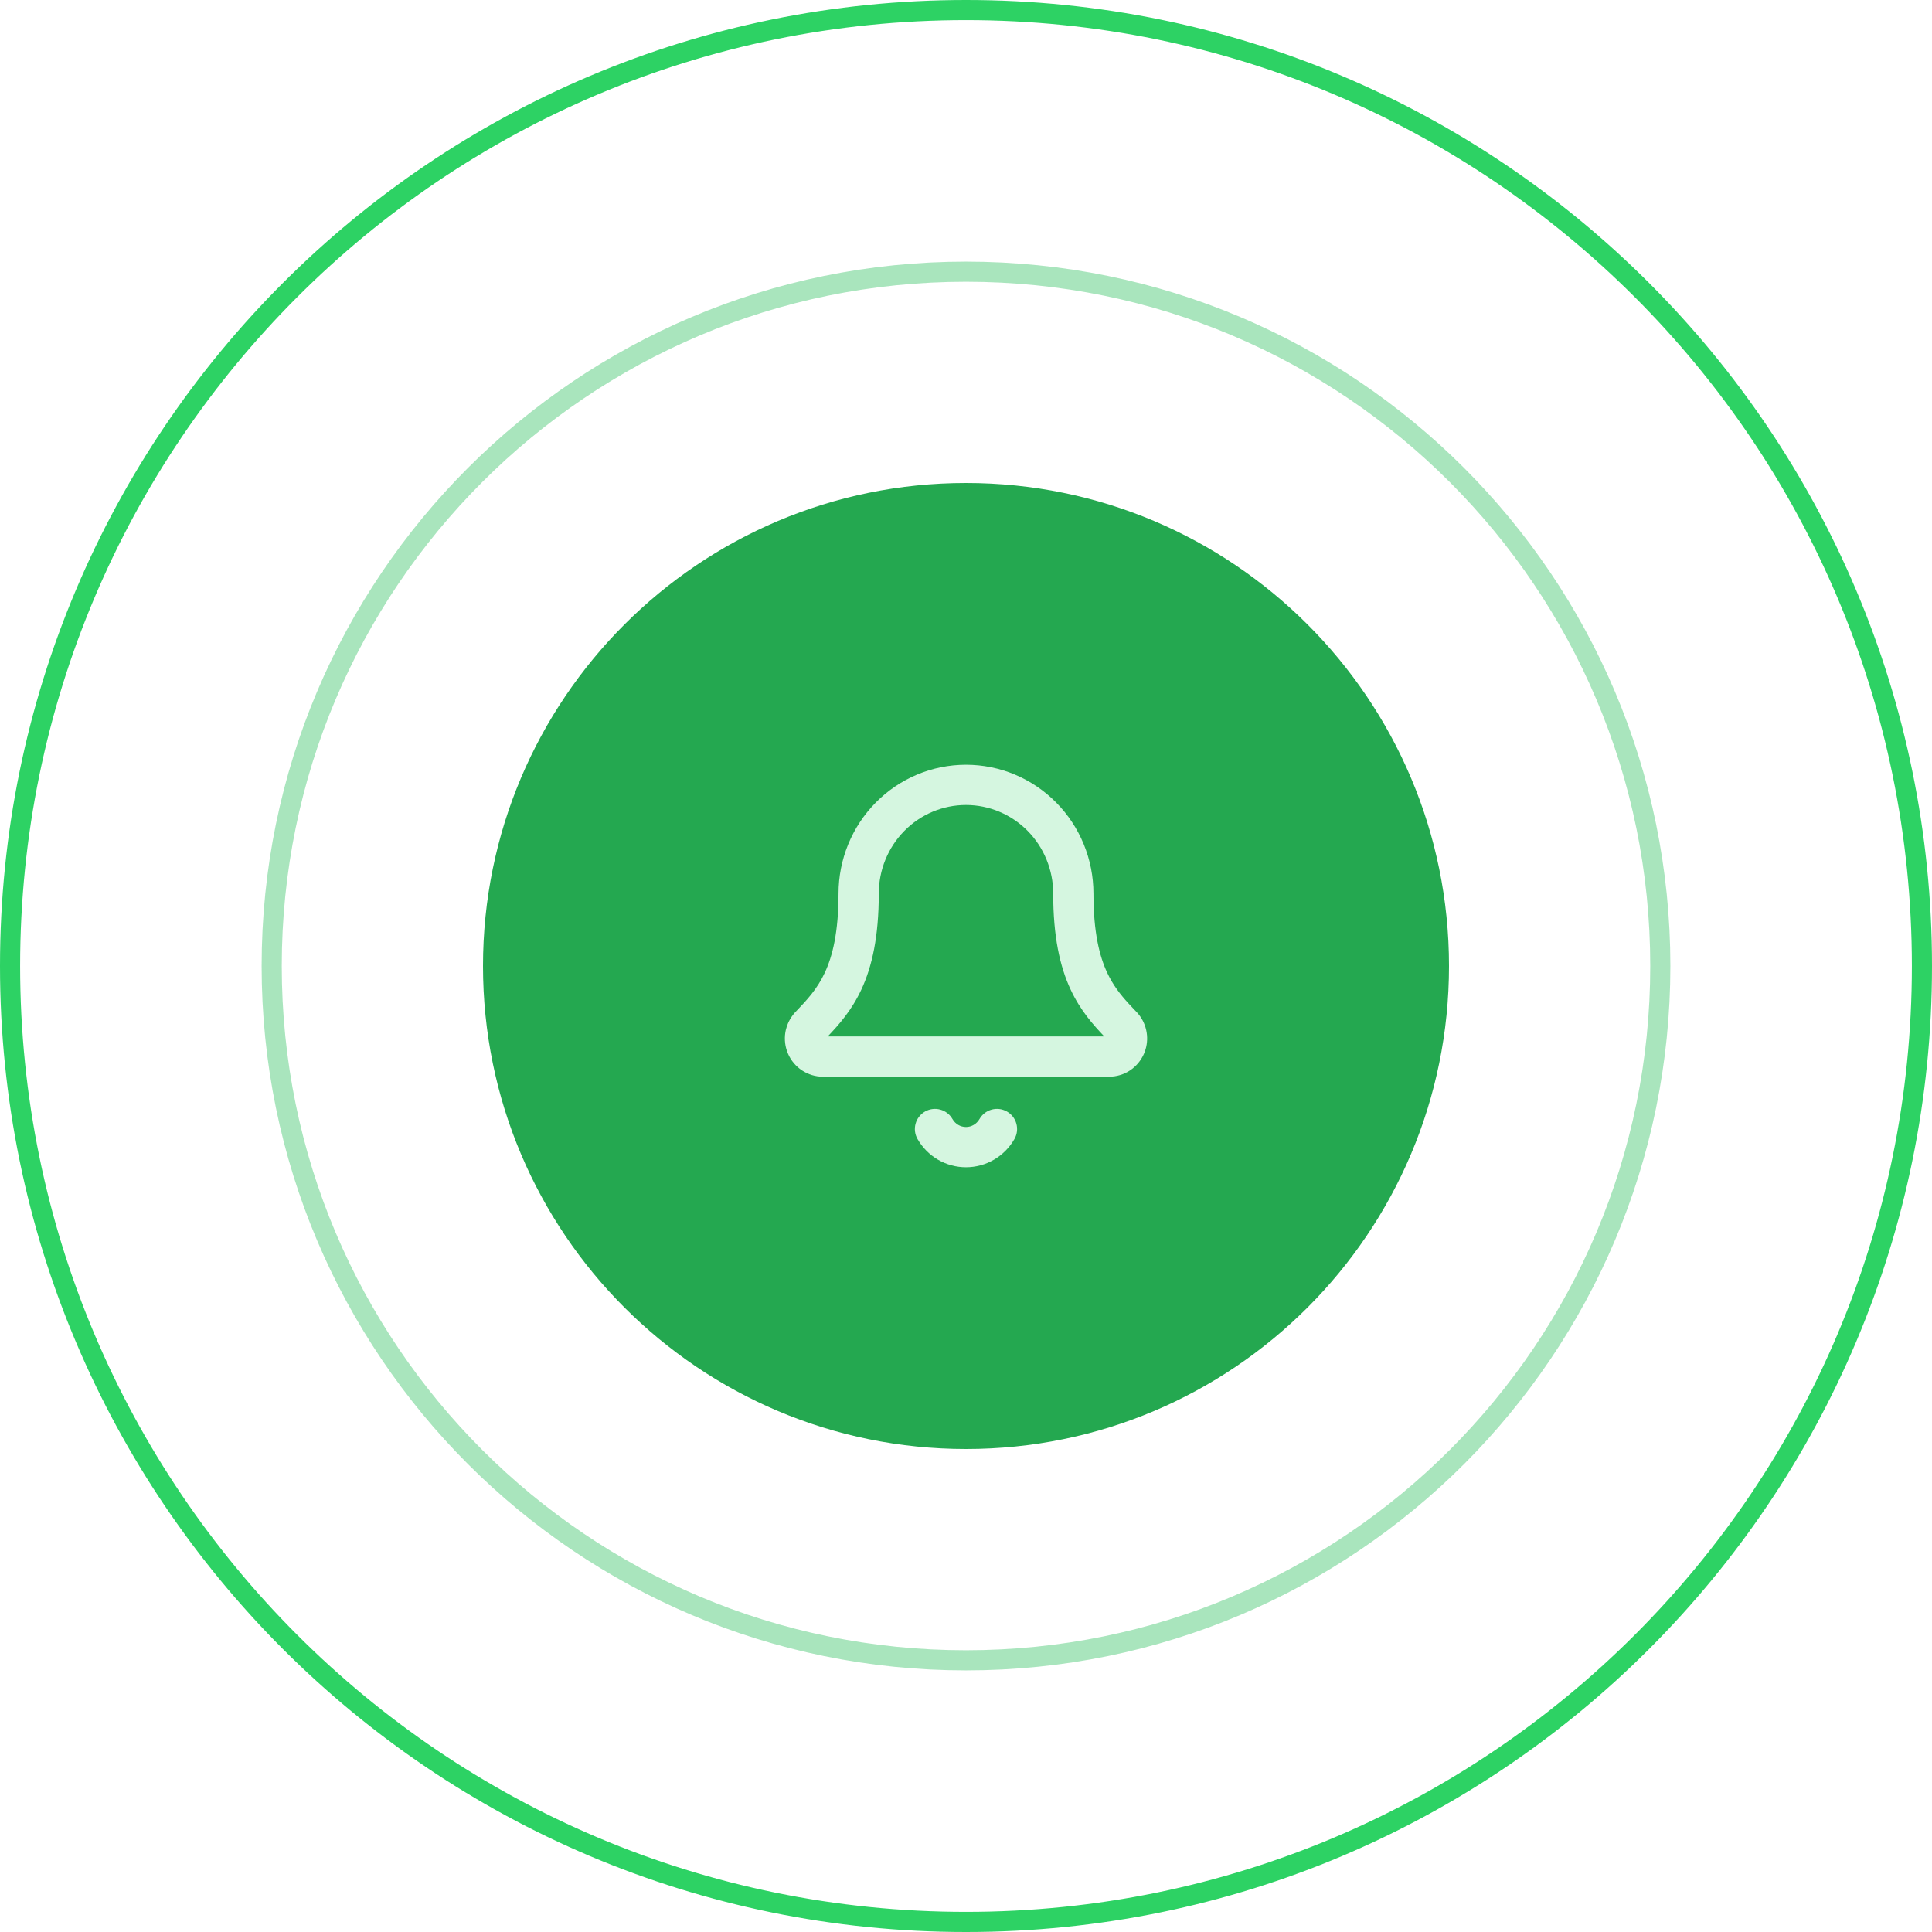
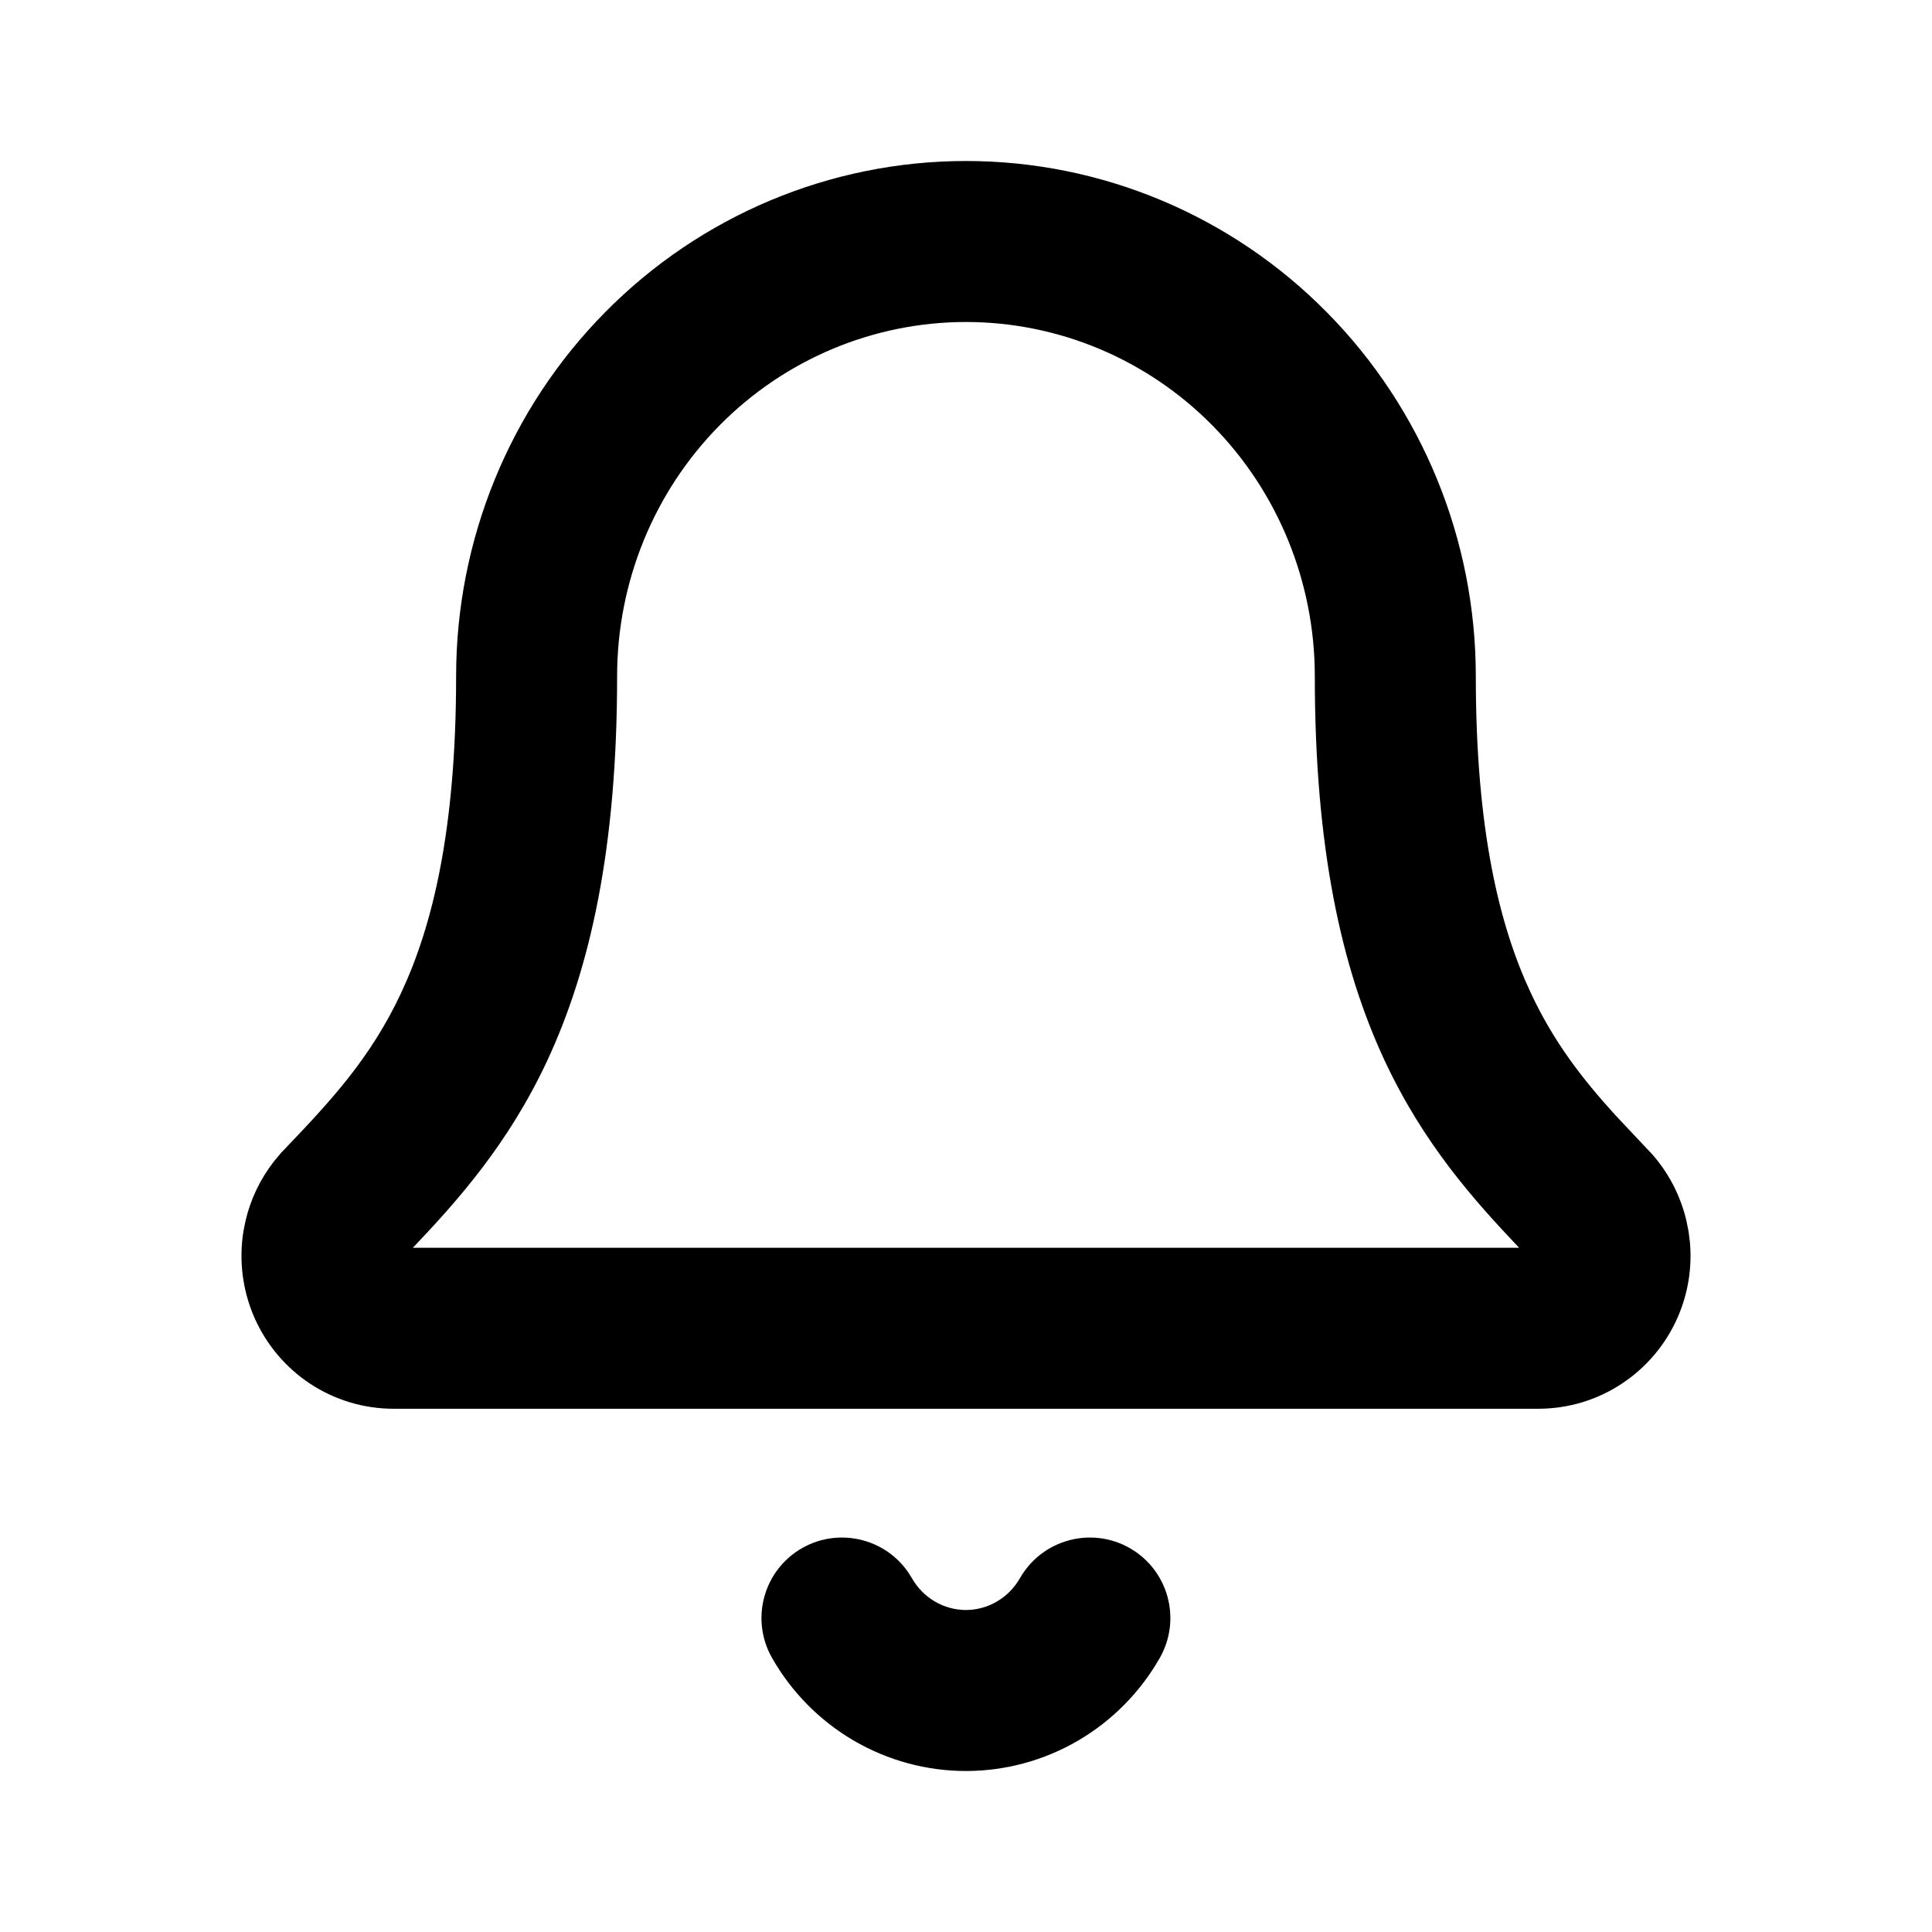
- <svg xmlns="http://www.w3.org/2000/svg" viewBox="0 0 96 96" fill="none">
-   <rect x="0.5" y="0.5" width="95" height="95" rx="47.5" stroke="#2DD264" />
-   <circle opacity="0.4" cx="48" cy="48" r="34.5" stroke="#28BD5A" />
-   <rect x="24" y="24" width="48" height="48" rx="24" fill="#24A850" />
-   <path d="M48.67 55.605C48.944 55.125 49.554 54.958 50.034 55.231C50.514 55.505 50.681 56.116 50.407 56.596C50.165 57.021 49.815 57.375 49.393 57.622C48.97 57.869 48.489 58 47.999 58C47.509 58 47.028 57.869 46.605 57.622C46.183 57.375 45.833 57.021 45.591 56.596C45.317 56.116 45.484 55.505 45.964 55.231C46.444 54.958 47.054 55.125 47.328 55.605C47.398 55.727 47.497 55.827 47.614 55.895C47.732 55.964 47.865 56 47.999 56C48.133 56 48.265 55.964 48.383 55.895C48.501 55.827 48.6 55.727 48.67 55.605ZM52.333 44.4C52.333 43.23 51.874 42.108 51.06 41.284C50.246 40.461 49.145 40 48 40C46.855 40 45.753 40.46 44.94 41.284C44.125 42.108 43.666 43.23 43.666 44.4C43.666 46.528 43.337 48.021 42.798 49.176C42.312 50.216 41.68 50.92 41.129 51.5H54.871C54.319 50.919 53.687 50.216 53.201 49.176C52.662 48.021 52.333 46.528 52.333 44.4ZM54.333 44.4C54.333 46.322 54.63 47.508 55.014 48.33C55.302 48.947 55.656 49.401 56.065 49.85L56.49 50.303L56.502 50.315L56.513 50.326C56.727 50.565 56.876 50.853 56.949 51.163L56.976 51.298L56.993 51.434C57.021 51.751 56.969 52.071 56.841 52.364C56.694 52.7 56.453 52.987 56.147 53.19C55.839 53.392 55.479 53.5 55.11 53.5H40.888C40.519 53.5 40.158 53.391 39.852 53.188C39.545 52.986 39.304 52.698 39.158 52.362C39.012 52.027 38.966 51.656 39.024 51.295L39.051 51.161C39.114 50.895 39.233 50.646 39.401 50.43L39.499 50.312L39.51 50.302C40.1 49.685 40.601 49.153 40.985 48.33C41.369 47.508 41.666 46.322 41.666 44.4C41.666 42.707 42.33 41.08 43.517 39.879C44.703 38.677 46.316 38 48 38C49.684 38 51.296 38.677 52.482 39.879C53.669 41.08 54.333 42.707 54.333 44.4Z" fill="#D5F6E0" />
+ <svg xmlns="http://www.w3.org/2000/svg" viewBox="0 0 24 24">
+   <path d="M12.67 19.605C12.944 19.125 13.555 18.958 14.034 19.231C14.514 19.505 14.681 20.116 14.407 20.596C14.165 21.021 13.815 21.375 13.393 21.622C12.97 21.869 12.489 22 11.999 22C11.509 22 11.028 21.869 10.605 21.622C10.183 21.375 9.833 21.021 9.591 20.596C9.317 20.116 9.484 19.505 9.964 19.231C10.444 18.958 11.055 19.125 11.328 19.605C11.398 19.727 11.497 19.827 11.614 19.895C11.732 19.964 11.865 20 11.999 20C12.133 20 12.265 19.964 12.383 19.895C12.501 19.827 12.6 19.727 12.67 19.605ZM16.333 8.4C16.333 7.229 15.874 6.108 15.06 5.284C14.246 4.46 13.145 4 12 4C10.855 4 9.753 4.46 8.939 5.284C8.125 6.108 7.666 7.229 7.666 8.4C7.666 10.528 7.336 12.021 6.798 13.176C6.312 14.216 5.68 14.92 5.129 15.5H18.871C18.319 14.919 17.687 14.216 17.201 13.176C16.662 12.021 16.333 10.528 16.333 8.4ZM18.333 8.4C18.333 10.322 18.63 11.508 19.014 12.33C19.302 12.947 19.656 13.401 20.064 13.85L20.49 14.303L20.502 14.315L20.513 14.326C20.727 14.565 20.876 14.853 20.949 15.163L20.976 15.298L20.993 15.434C21.021 15.751 20.969 16.071 20.841 16.364C20.694 16.7 20.453 16.987 20.146 17.189C19.839 17.392 19.479 17.5 19.11 17.5H4.888C4.519 17.5 4.159 17.391 3.852 17.189C3.545 16.986 3.304 16.698 3.158 16.362C3.012 16.027 2.966 15.656 3.024 15.295L3.051 15.161C3.114 14.895 3.233 14.646 3.401 14.43L3.499 14.312L3.51 14.302C4.1 13.685 4.601 13.153 4.985 12.33C5.369 11.508 5.666 10.322 5.666 8.4C5.666 6.707 6.33 5.08 7.517 3.879C8.703 2.677 10.316 2 12 2C13.684 2 15.296 2.677 16.482 3.879C17.669 5.08 18.333 6.707 18.333 8.4Z" />
</svg>
